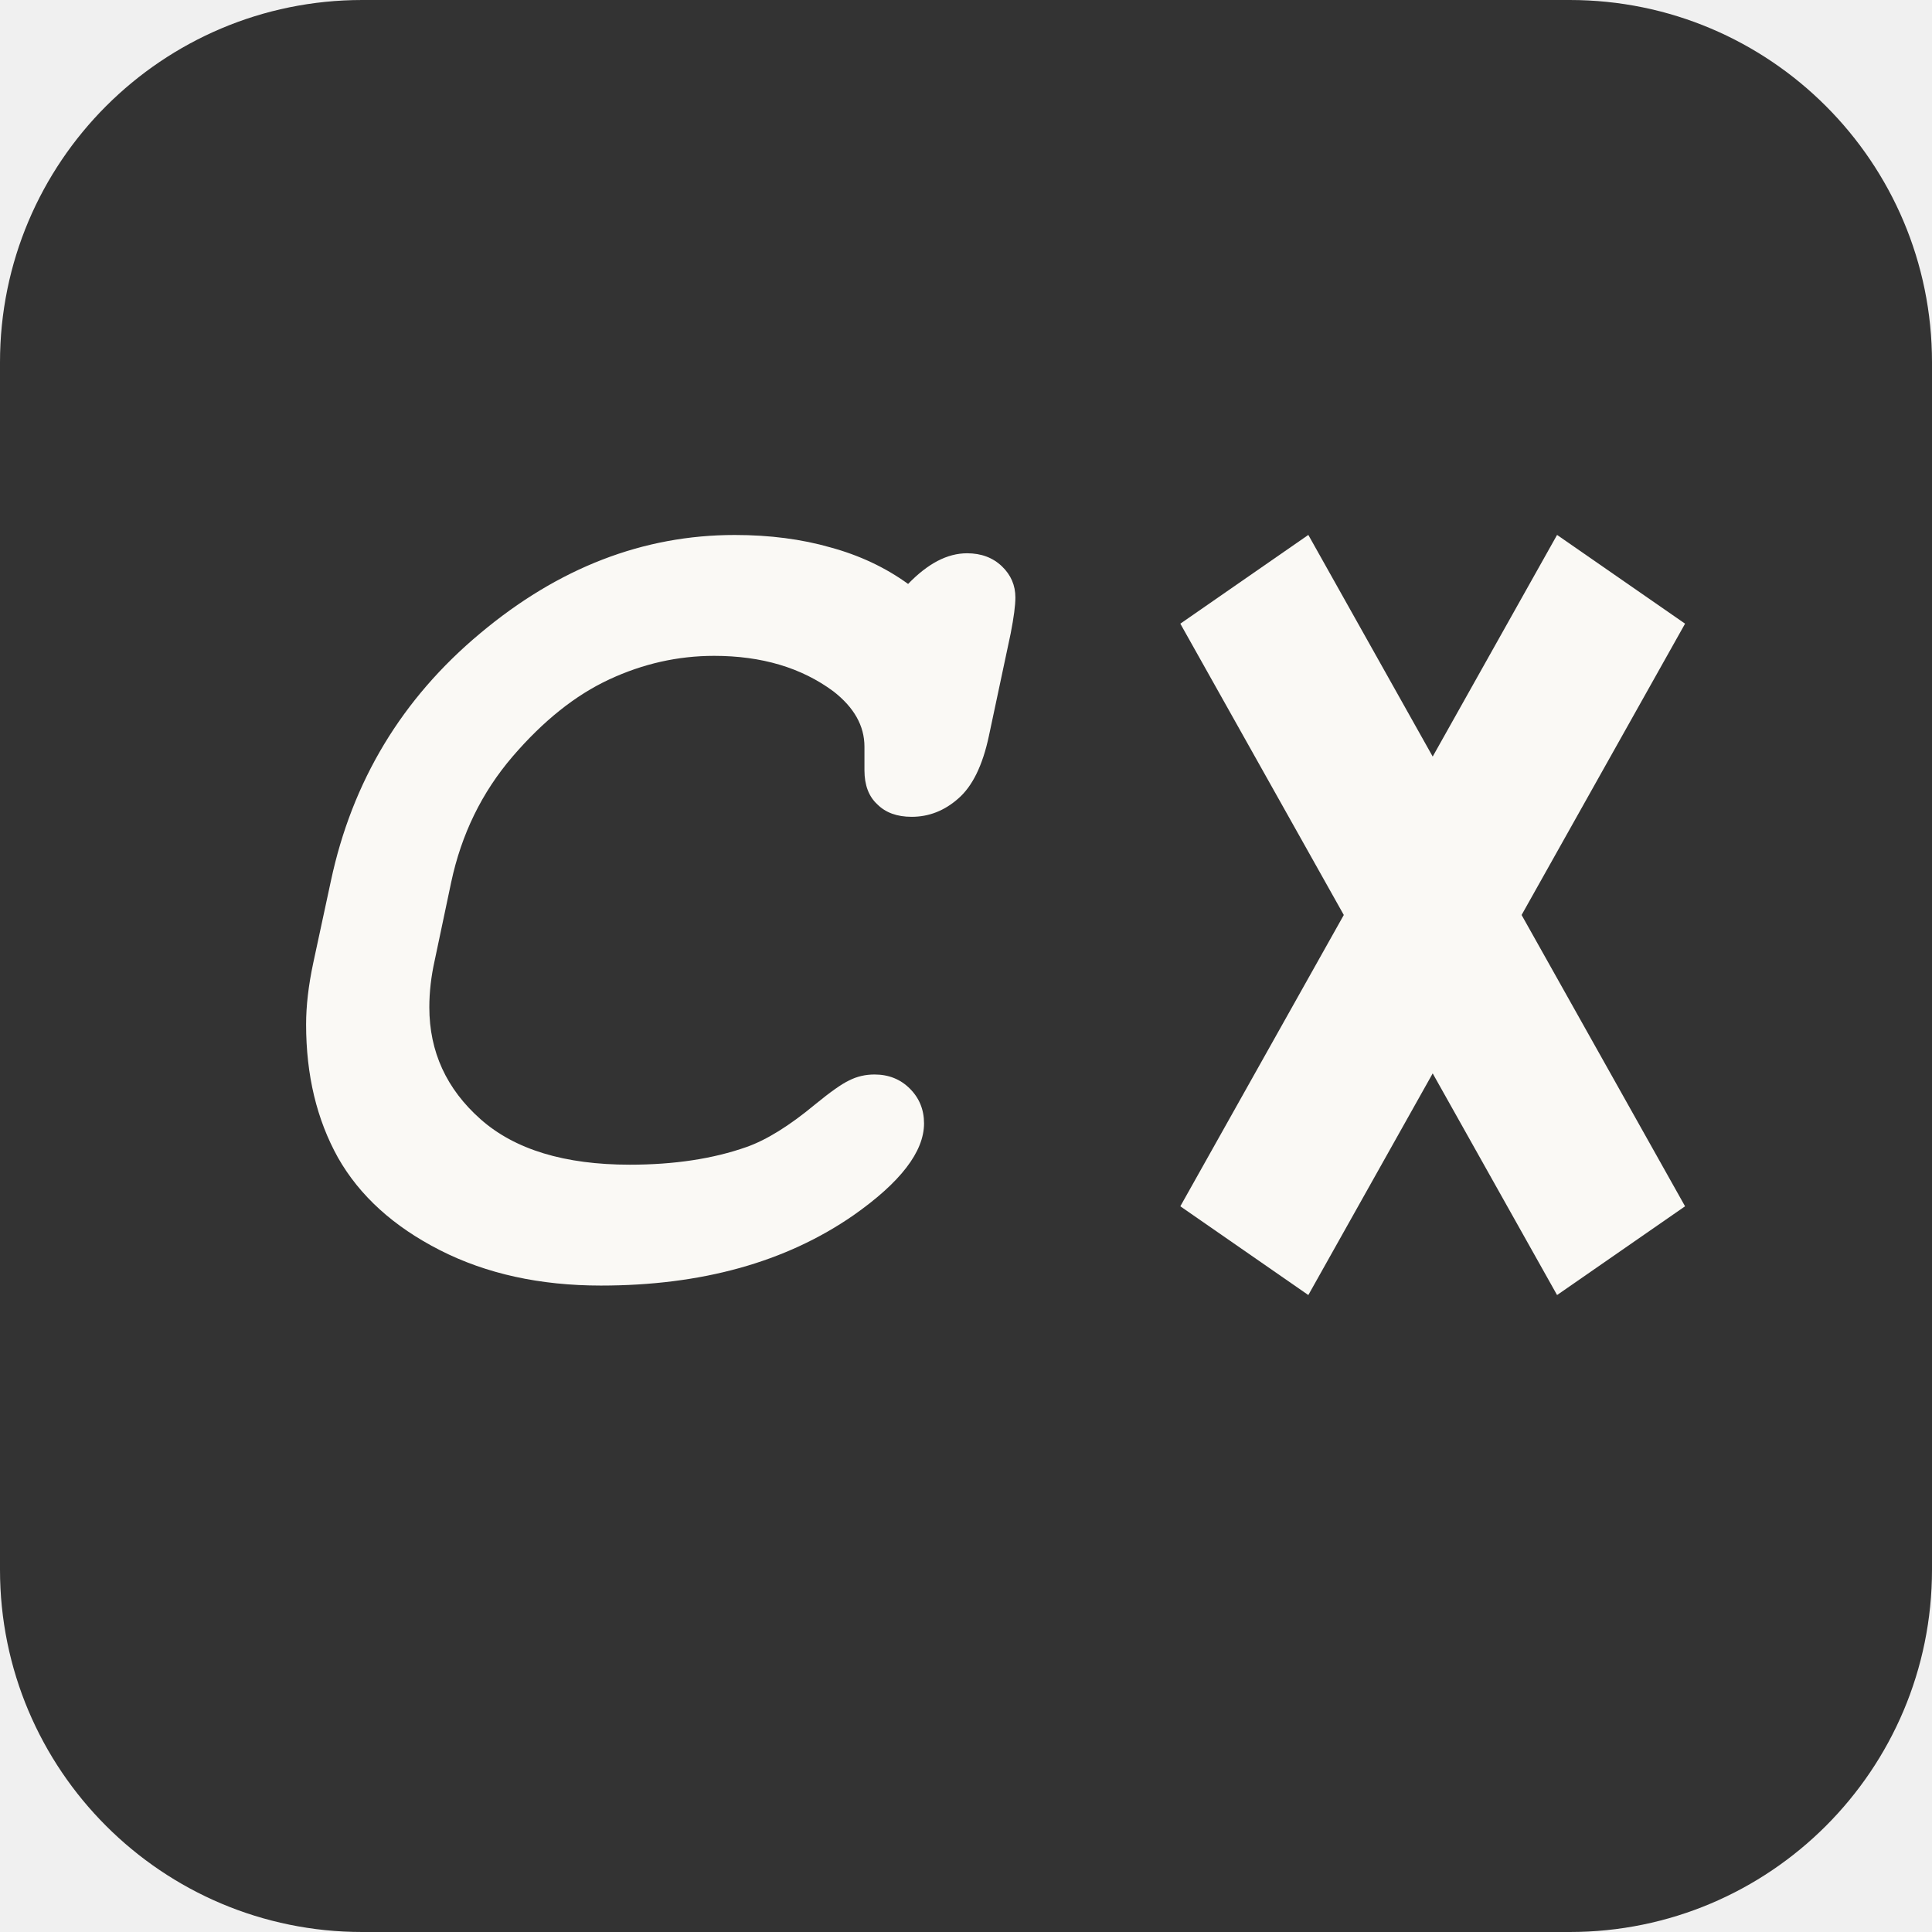
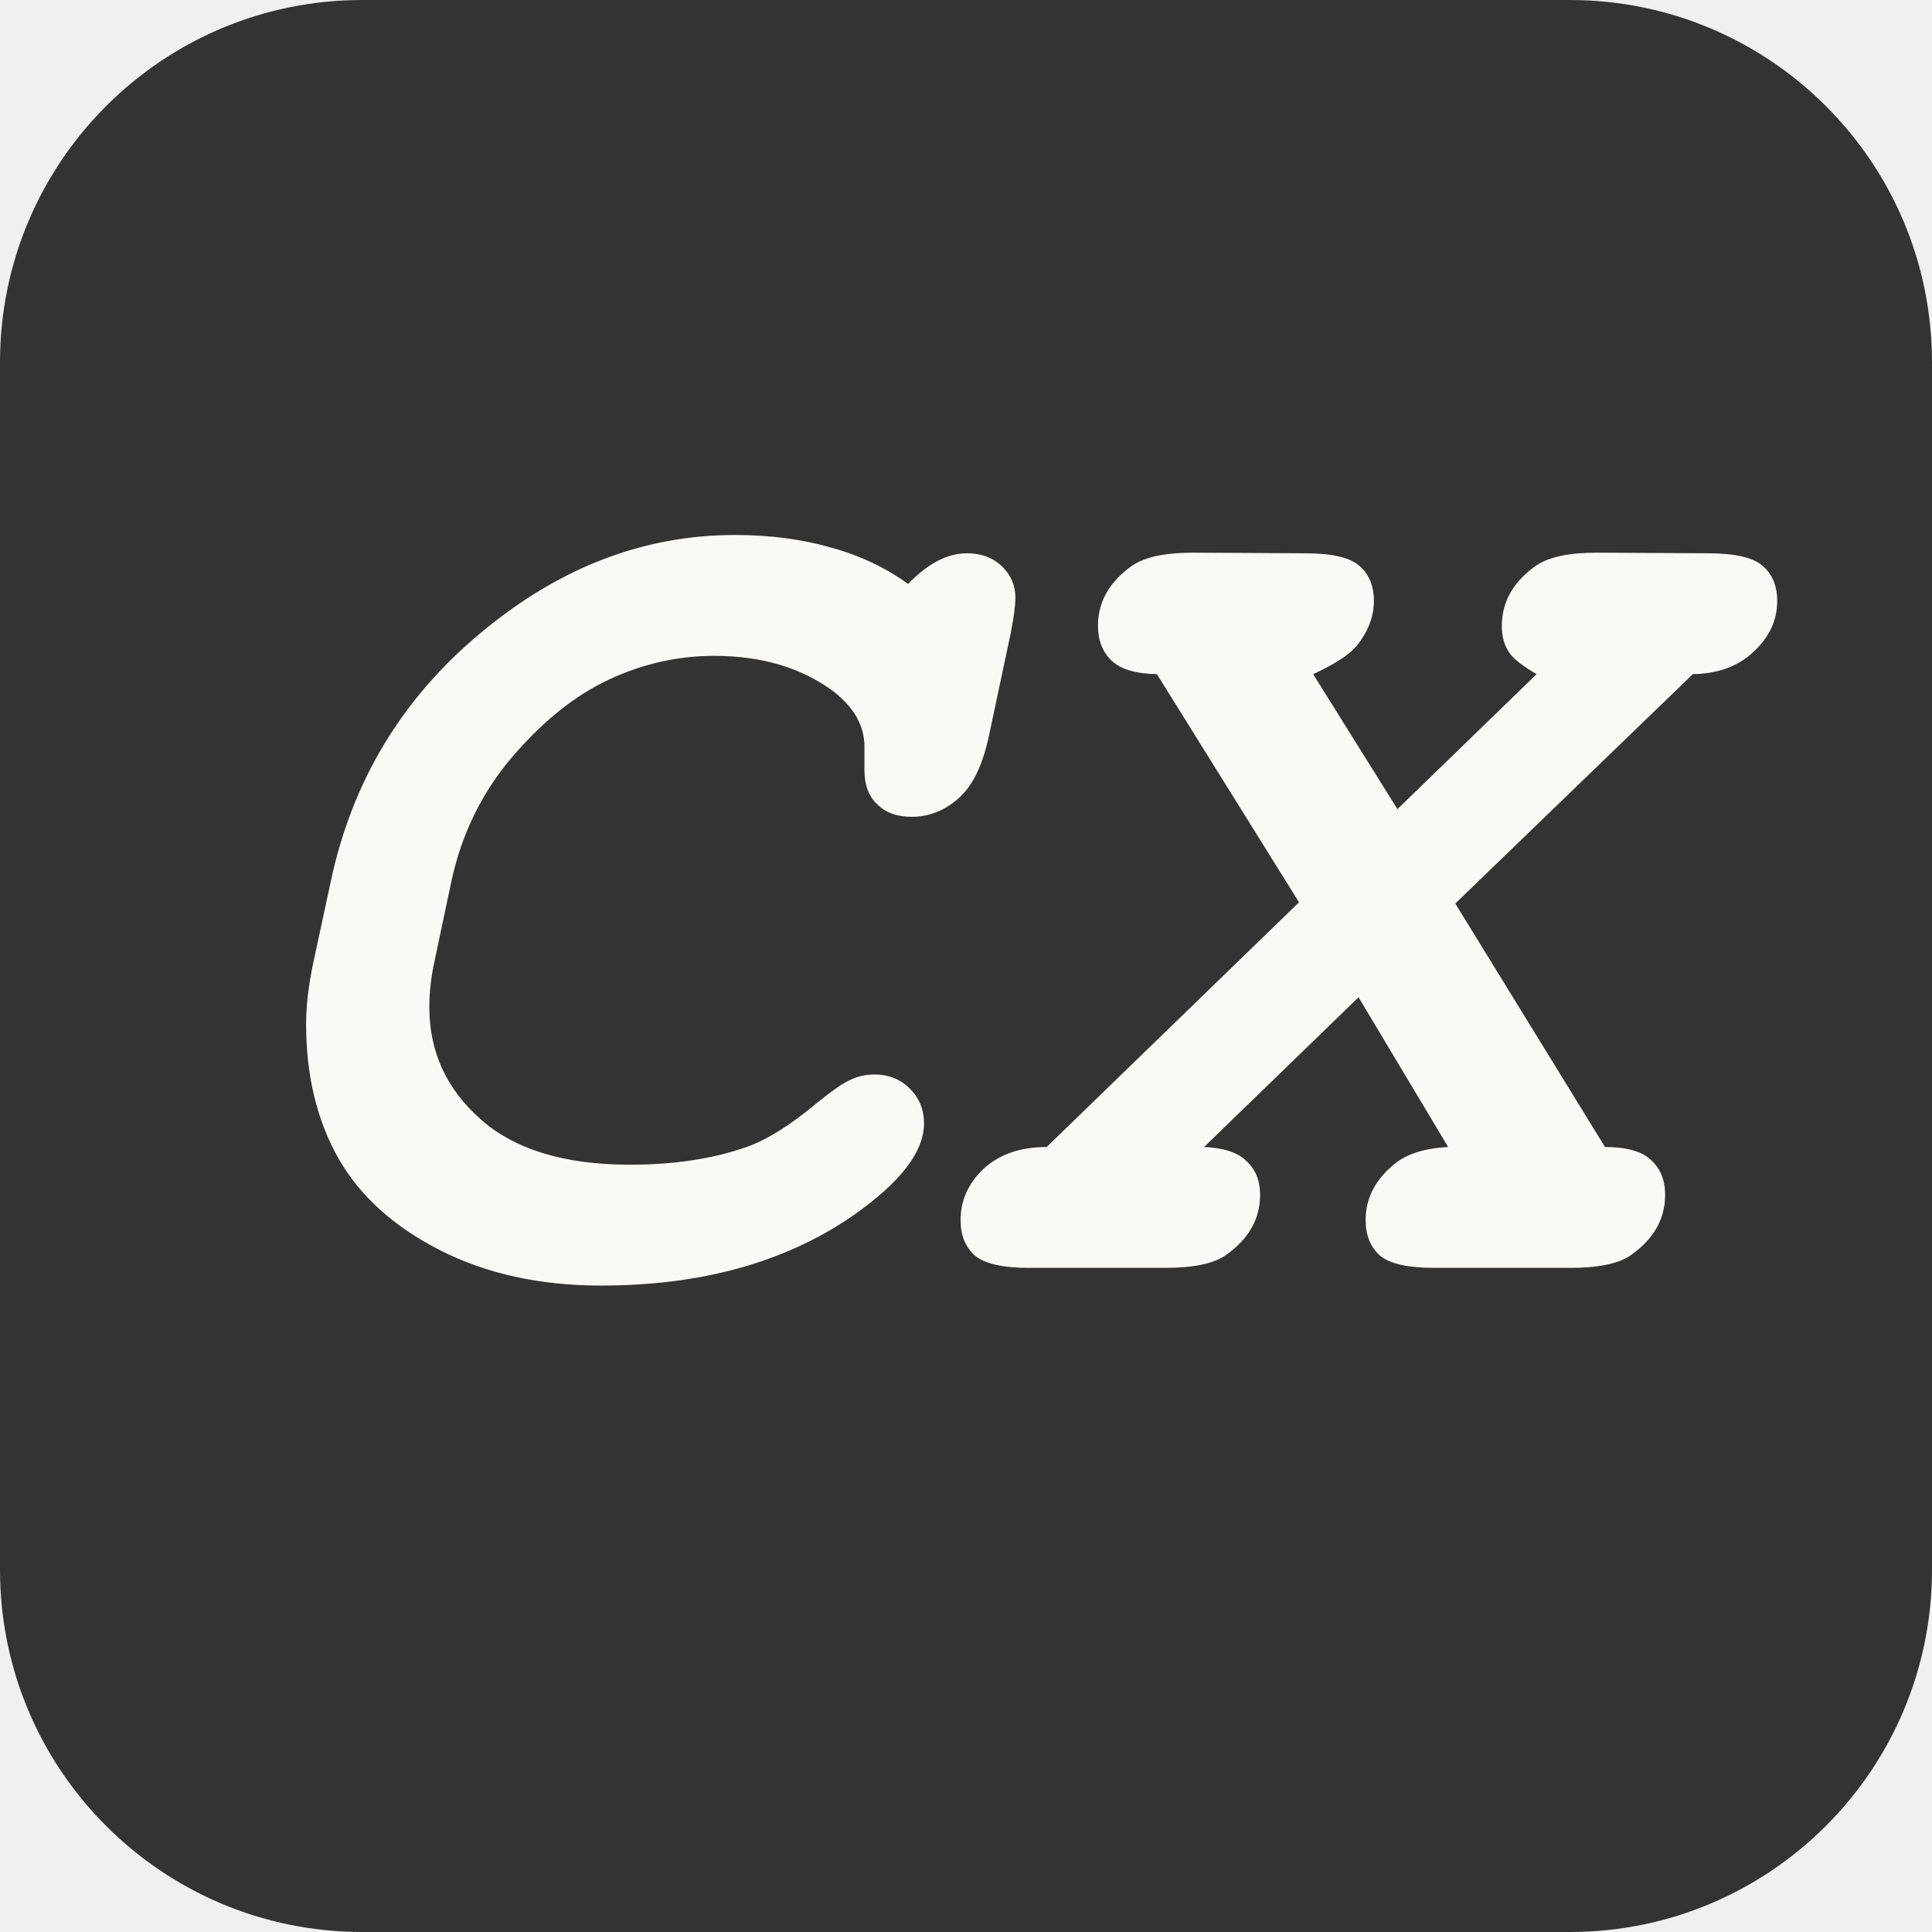
<svg xmlns="http://www.w3.org/2000/svg" width="32" height="32" viewBox="0 0 32 32" fill="none">
-   <g clip-path="url(#clip0_67_26)">
+   <g clip-path="url(#clip0_70_2)">
    <path d="M26 0H6C2.686 0 0 2.686 0 6V26C0 29.314 2.686 32 6 32H26C29.314 32 32 29.314 32 26V6C32 2.686 29.314 0 26 0Z" fill="#333333" />
-     <path d="M15.041 9.672C15.204 9.503 15.367 9.376 15.529 9.291C15.692 9.206 15.855 9.164 16.018 9.164C16.252 9.164 16.444 9.236 16.594 9.379C16.744 9.522 16.818 9.695 16.818 9.896C16.818 10.027 16.792 10.225 16.74 10.492L16.379 12.191C16.275 12.68 16.105 13.025 15.871 13.227C15.643 13.428 15.386 13.529 15.1 13.529C14.859 13.529 14.67 13.461 14.533 13.324C14.39 13.194 14.318 13.005 14.318 12.758V12.367C14.318 12.022 14.146 11.716 13.801 11.449C13.273 11.059 12.616 10.863 11.828 10.863C11.229 10.863 10.65 10.993 10.09 11.254C9.53 11.514 8.996 11.941 8.488 12.533C7.98 13.126 7.642 13.819 7.473 14.613L7.199 15.912C7.141 16.172 7.111 16.43 7.111 16.684C7.111 17.419 7.395 18.038 7.961 18.539C8.527 19.04 9.351 19.291 10.432 19.291C11.167 19.291 11.812 19.193 12.365 18.998C12.697 18.881 13.075 18.646 13.498 18.295C13.752 18.087 13.941 17.953 14.065 17.895C14.195 17.829 14.335 17.797 14.484 17.797C14.719 17.797 14.914 17.875 15.07 18.031C15.227 18.188 15.305 18.38 15.305 18.607C15.305 19.076 14.914 19.584 14.133 20.131C13.013 20.906 11.62 21.293 9.953 21.293C8.944 21.293 8.055 21.098 7.287 20.707C6.519 20.316 5.956 19.805 5.598 19.174C5.246 18.542 5.07 17.807 5.07 16.967C5.07 16.661 5.109 16.322 5.188 15.951L5.48 14.594C5.832 12.94 6.656 11.573 7.951 10.492C9.247 9.405 10.653 8.861 12.17 8.861C12.749 8.861 13.277 8.93 13.752 9.066C14.234 9.197 14.663 9.398 15.041 9.672Z" fill="#FAF9F5" />
-     <path d="M19.55 10.33L21.67 8.86L27.91 19.98L25.79 21.45Z" fill="#FAF9F5" />
-     <path d="M25.79 8.86L27.91 10.33L21.67 21.45L19.55 19.98Z" fill="#FAF9F5" />
+     <path d="M15.041 9.672C15.204 9.503 15.367 9.376 15.529 9.291C15.692 9.206 15.855 9.164 16.018 9.164C16.252 9.164 16.444 9.236 16.594 9.379C16.744 9.522 16.818 9.695 16.818 9.896C16.818 10.027 16.792 10.225 16.74 10.492L16.379 12.191C16.275 12.68 16.105 13.025 15.871 13.227C15.643 13.428 15.386 13.529 15.1 13.529C14.859 13.529 14.67 13.461 14.533 13.324C14.39 13.194 14.318 13.005 14.318 12.758V12.367C14.318 12.022 14.146 11.716 13.801 11.449C13.273 11.059 12.616 10.863 11.828 10.863C11.229 10.863 10.65 10.993 10.09 11.254C9.53 11.514 8.996 11.941 8.488 12.533C7.98 13.126 7.642 13.819 7.473 14.613L7.199 15.912C7.141 16.172 7.111 16.43 7.111 16.684C7.111 17.419 7.395 18.038 7.961 18.539C8.527 19.04 9.351 19.291 10.432 19.291C11.167 19.291 11.812 19.193 12.365 18.998C12.697 18.881 13.075 18.646 13.498 18.295C13.752 18.087 13.941 17.953 14.065 17.895C14.195 17.829 14.335 17.797 14.484 17.797C14.719 17.797 14.914 17.875 15.07 18.031C15.227 18.188 15.305 18.38 15.305 18.607C15.305 19.076 14.914 19.584 14.133 20.131C13.013 20.906 11.62 21.293 9.953 21.293C8.944 21.293 8.055 21.098 7.287 20.707C6.519 20.316 5.956 19.805 5.598 19.174C5.246 18.542 5.07 17.807 5.07 16.967C5.07 16.661 5.109 16.322 5.188 15.951L5.48 14.594C5.832 12.94 6.656 11.573 7.951 10.492C9.247 9.405 10.653 8.861 12.17 8.861C12.749 8.861 13.277 8.93 13.752 9.066C14.234 9.197 14.663 9.398 15.041 9.672ZM24.104 14.965L26.584 18.998C26.942 18.998 27.196 19.07 27.346 19.213C27.502 19.356 27.58 19.548 27.58 19.789C27.58 20.193 27.388 20.528 27.004 20.795C26.802 20.932 26.47 21 26.008 21H23.762C23.319 21 23.016 20.932 22.854 20.795C22.697 20.652 22.619 20.456 22.619 20.209C22.619 19.844 22.782 19.532 23.107 19.271C23.309 19.109 23.602 19.018 23.986 18.998L22.502 16.518L19.943 18.998C20.269 19.011 20.503 19.089 20.646 19.232C20.796 19.369 20.871 19.555 20.871 19.789C20.871 20.193 20.679 20.528 20.295 20.795C20.093 20.932 19.761 21 19.299 21H17.053C16.61 21 16.307 20.932 16.145 20.795C15.988 20.652 15.91 20.456 15.91 20.209C15.91 19.884 16.037 19.6 16.291 19.359C16.551 19.119 16.9 18.998 17.336 18.998L21.516 14.945L19.162 11.166C18.811 11.159 18.56 11.085 18.41 10.941C18.26 10.798 18.186 10.606 18.186 10.365C18.186 9.968 18.374 9.636 18.752 9.369C18.96 9.226 19.296 9.154 19.758 9.154L21.613 9.164C22.056 9.164 22.355 9.232 22.512 9.369C22.674 9.506 22.756 9.701 22.756 9.955C22.756 10.216 22.658 10.466 22.463 10.707C22.339 10.85 22.102 11.003 21.75 11.166L23.146 13.402L25.451 11.166C25.217 11.029 25.067 10.912 25.002 10.815C24.917 10.697 24.875 10.547 24.875 10.365C24.875 9.968 25.064 9.636 25.441 9.369C25.65 9.226 25.985 9.154 26.447 9.154L28.283 9.164C28.732 9.164 29.035 9.232 29.191 9.369C29.354 9.506 29.436 9.701 29.436 9.955C29.436 10.274 29.305 10.554 29.045 10.795C28.791 11.036 28.456 11.159 28.039 11.166L24.104 14.965Z" fill="#FAF9F5" />
  </g>
  <defs>
-     <clipPath id="clip0_67_26">
+     <clipPath id="clip0_70_2">
      <rect width="32" height="32" fill="white" />
    </clipPath>
  </defs>
</svg>
